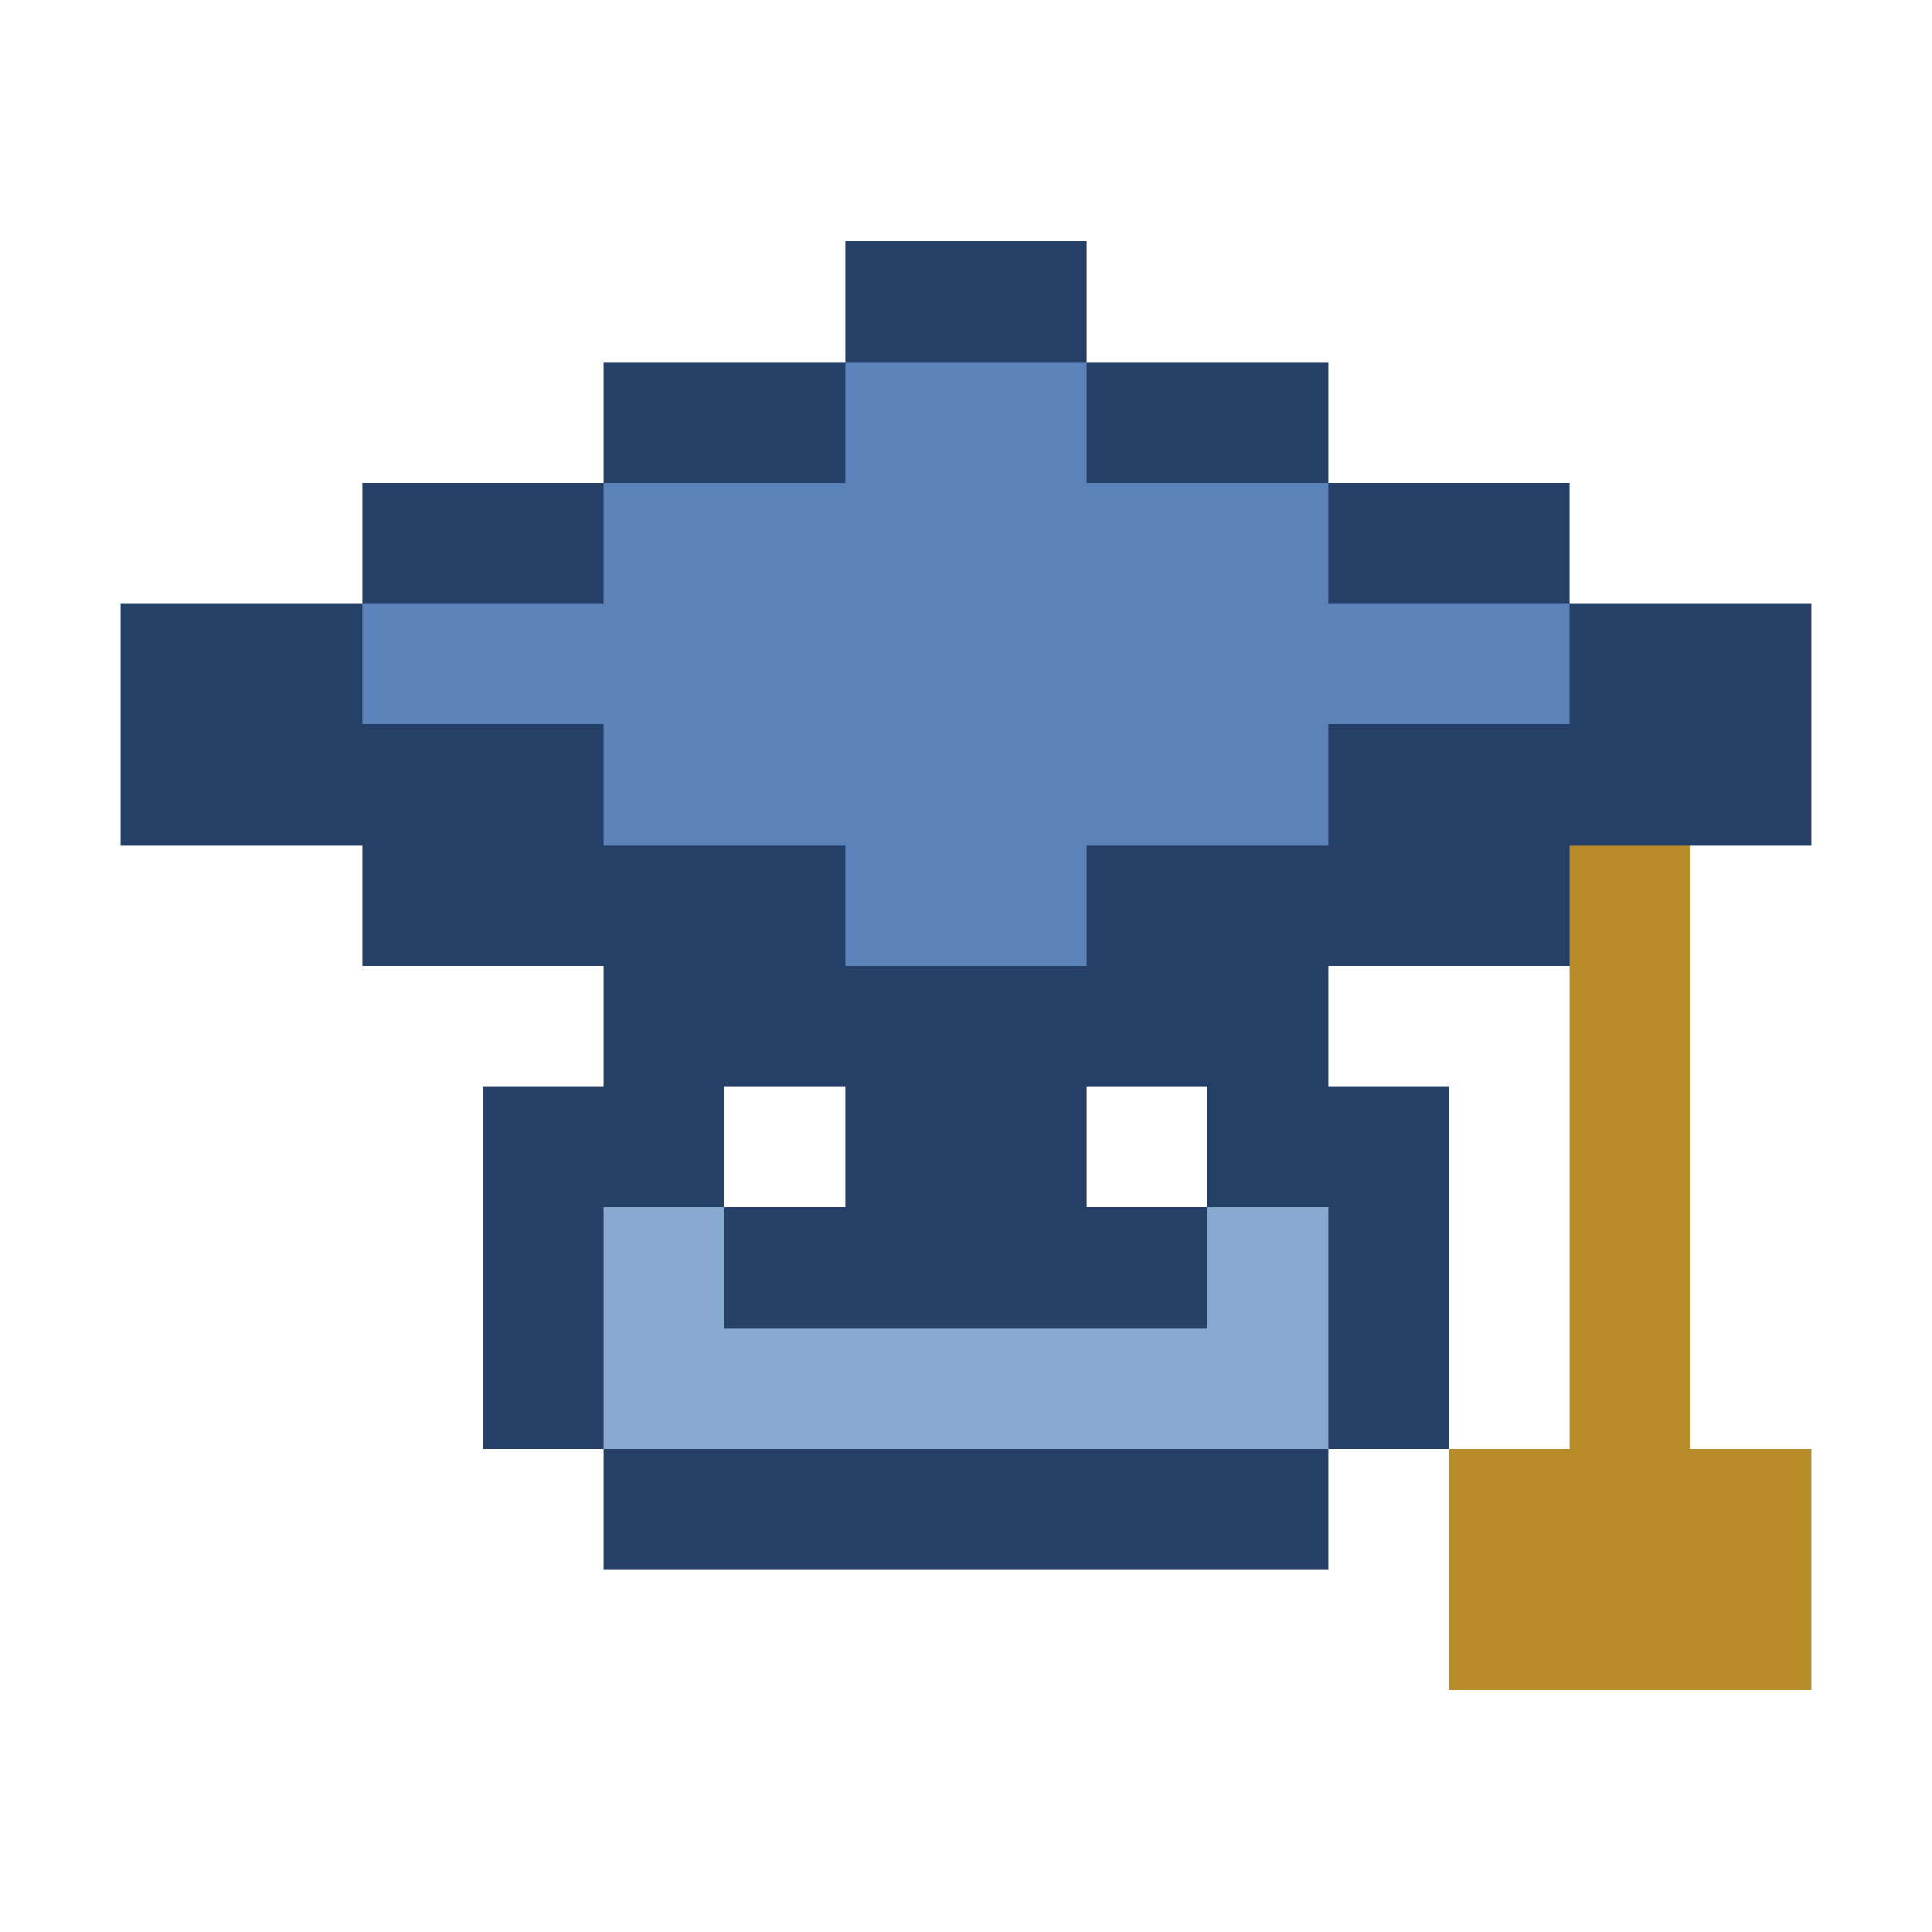
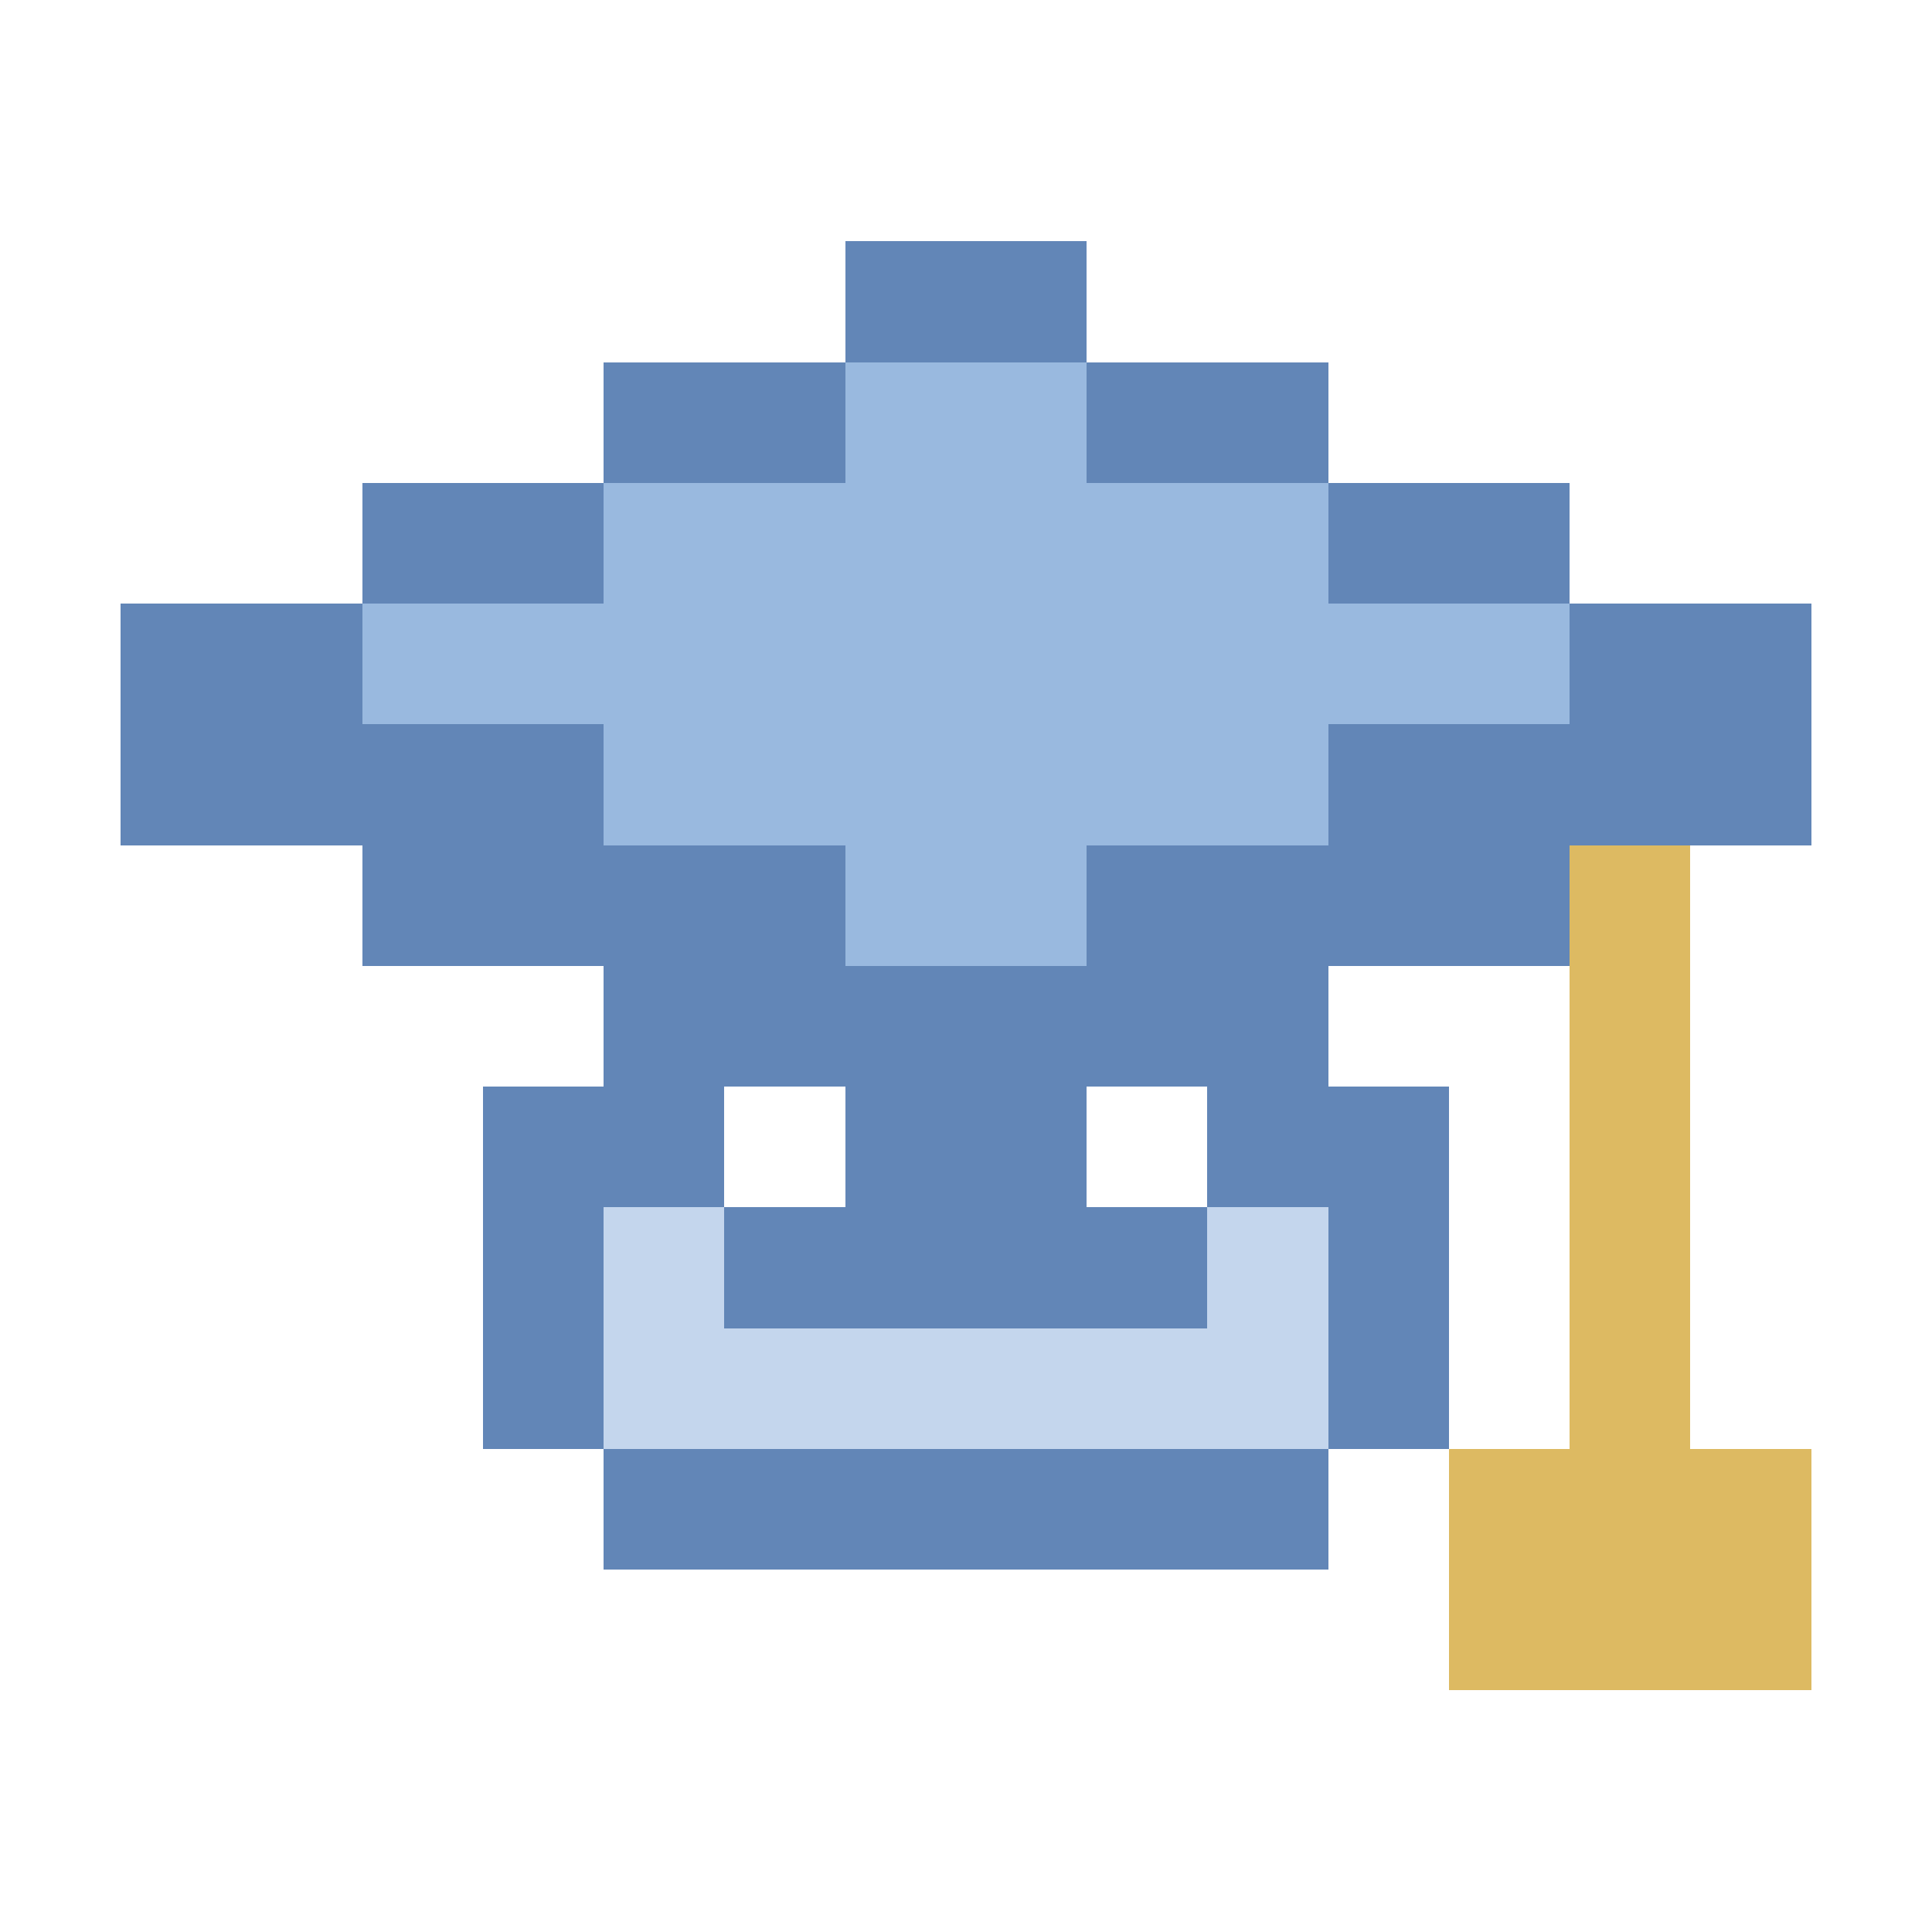
<svg xmlns="http://www.w3.org/2000/svg" width="16" height="16" viewBox="0 0 16 16" shape-rendering="crispEdges">
-   <path fill="#263f67" d="M7 2h2v1h2v1h2v1h2v2h-2v1h-2v1H9v1H7V9H5V8H3V7H1V5h2V4h2V3h2z" />
-   <path fill="#5c83b9" d="M7 3h2v1h2v1h2v1h-2v1H9v1H7V7H5V6H3V5h2V4h2z" />
-   <path fill="#263f67" d="M4 9h2v1h4V9h2v3h-1v1H5v-1H4z" />
-   <path fill="#8aa9d0" d="M5 10h1v1h4v-1h1v2H5z" />
-   <path fill="#b78b29" d="M13 7h1v5h1v2h-3v-2h1z" />
+   <path fill="#6286b7" d="M7 2h2v1h2v1h2v1h2v2h-2v1h-2v1H9v1H7V9H5V8H3V7H1V5h2V4h2V3h2z" />
+   <path fill="#99b9df" d="M7 3h2v1h2v1h2v1h-2v1H9v1H7V7H5V6H3V5h2V4h2z" />
+   <path fill="#6286b7" d="M4 9h2v1h4V9h2v3h-1v1H5v-1H4z" />
+   <path fill="#c4d6ed" d="M5 10h1v1h4v-1h1v2H5z" />
+   <path fill="#ddba62" d="M13 7h1v5h1v2h-3v-2h1z" />
</svg>
